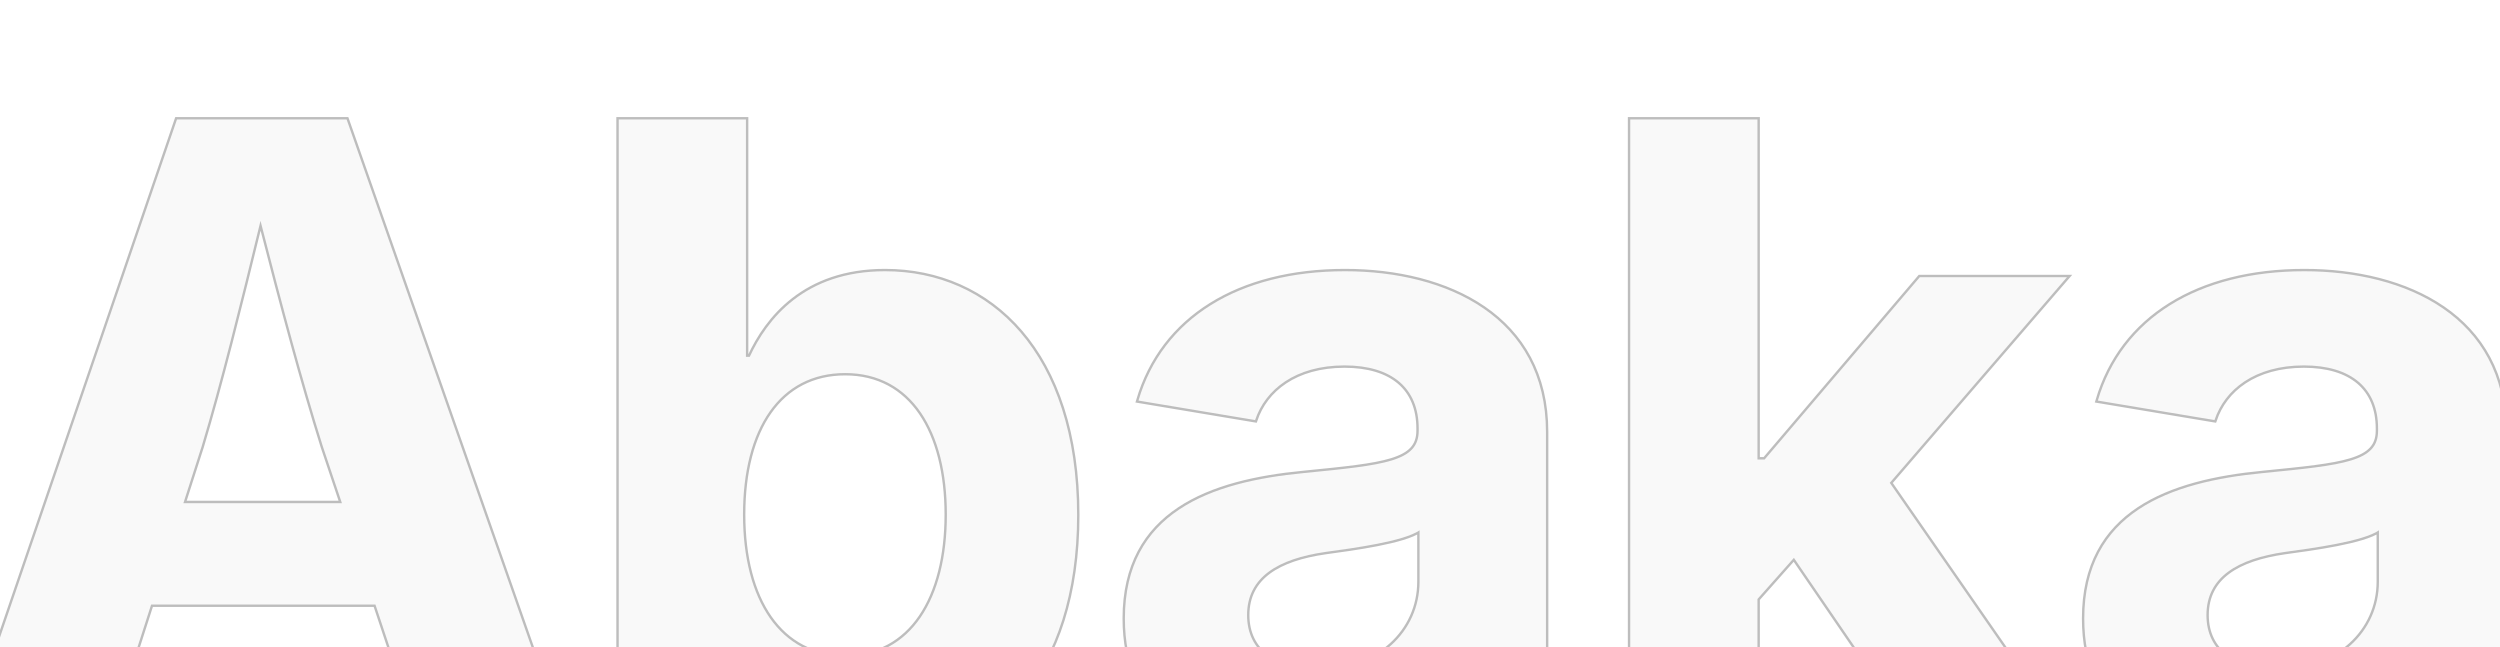
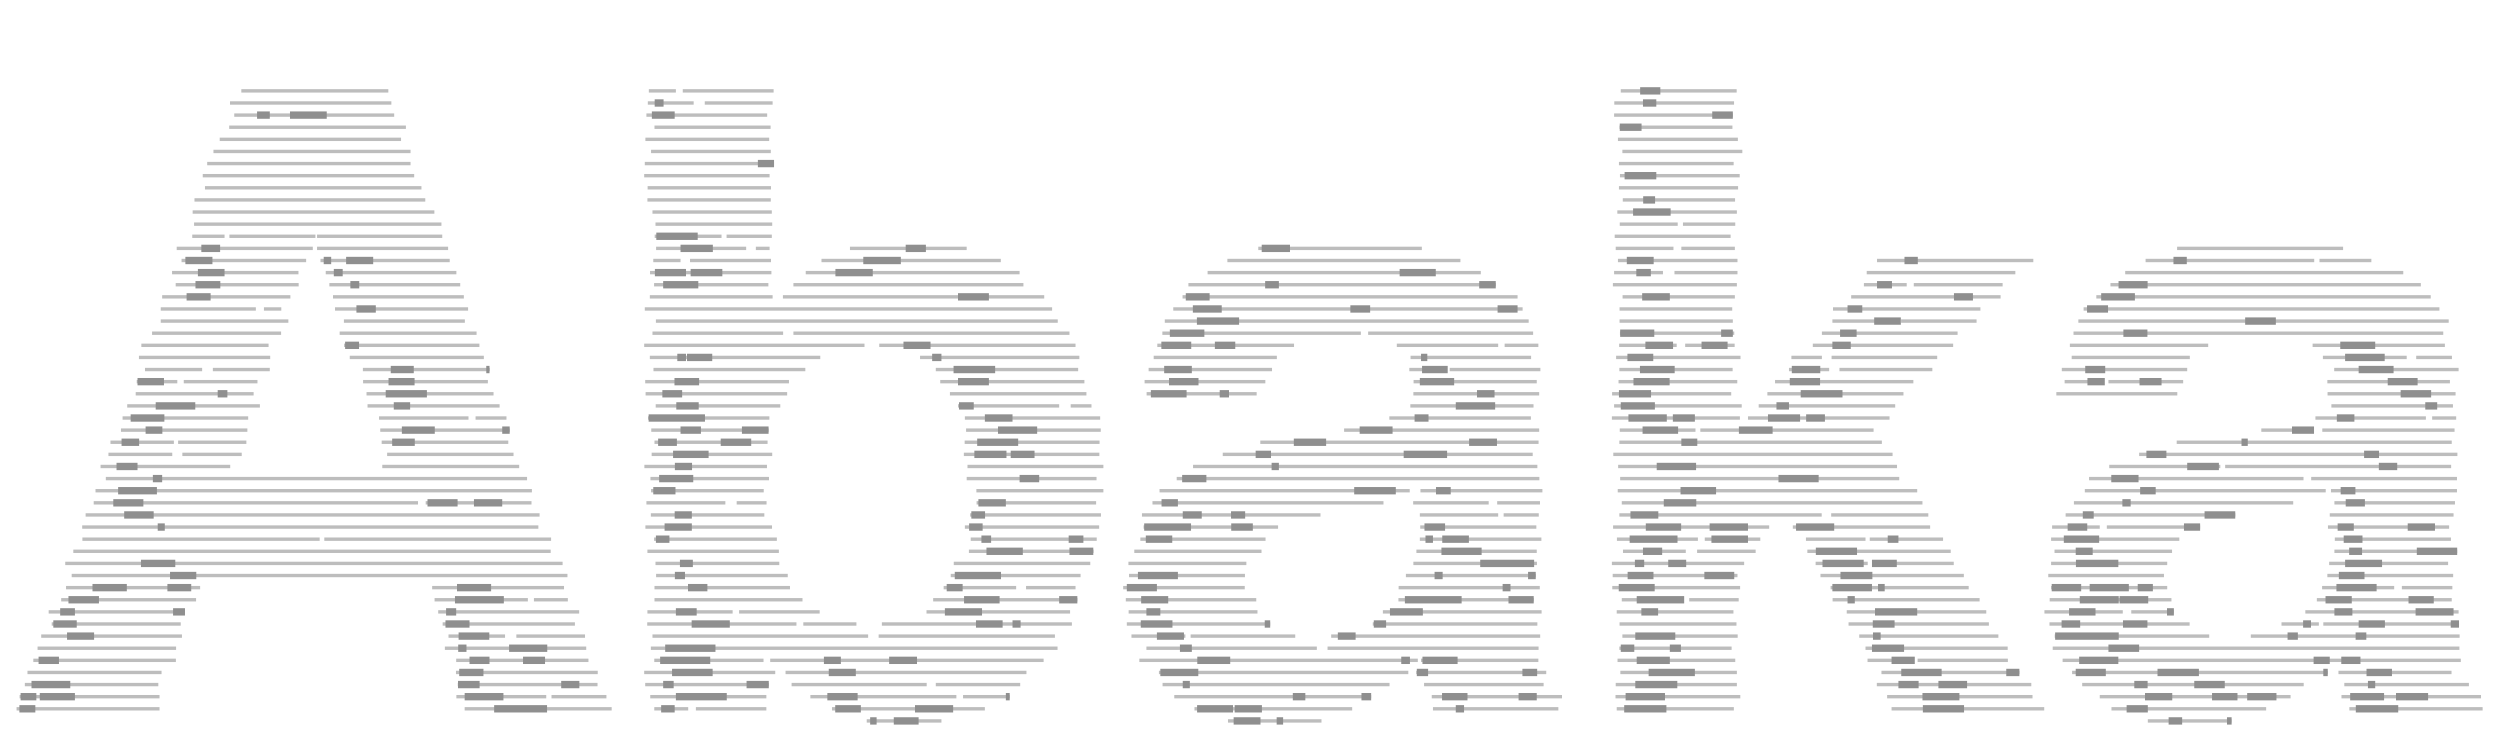
- <svg xmlns="http://www.w3.org/2000/svg" width="1238" height="320" viewBox="0 0 1238 320" style="display: inline-block">
-   <text textLength="1210" lengthAdjust="spacingAndGlyphs" x="619" y="372" text-anchor="middle" font-family="Inter" font-weight="700" font-size="430" letter-spacing="-12" fill="#F9F9F9" stroke="#BDBDBD" paint-order="stroke" stroke-width="2.4">Abaka</text>
+ <svg xmlns="http://www.w3.org/2000/svg" width="1238" height="361" viewBox="0 0 1238 361" class="wordmark" style="display: inline-block">
+   <g class="wm-letter">
+     <path class="wm-line" d="M119.5 45h72.8M113.9 51h79.9M116 57h79.2M113.5 63h87.5M108.8 69h89.8M105.7 75h97.6M102.6 81h100.7M100.4 87h104.7M101.5 93h107.2M96.3 99h114.3M95.4 105h119.7M96.1 111h122.5M95.2 117h16M113.6 117h42.6M157 117h62M87.5 123h67.4M157 123h64.9M89.9 129h61.7M158.7 129h64M85.2 135h62.6M161.3 135h64.7M87 141h60.9M163.1 141h64.8M80.3 147h63.5M164.9 147h64.8M79.6 153h47.1M130.7 153h8.6M165.9 153h65.9M79.6 159h63.2M170.3 159h59.9M75.3 165h63.9M168.2 165h67.8M70 171h63M170.4 171h67M68.8 177h65M173.2 177h66.4M71.8 183h28.3M105.4 183h28.2M179.7 183h62.8M67.7 189h20.1M91 189h36.5M179.8 189h61.8M67.2 195h58.4M181.5 195h62.9M63 201h65.7M182 201h65.4M60.7 207h62.2M187.7 207h44.3M235.5 207h15.3M59.9 213h62.6M188.3 213h64.1M54.7 219h31.4M88.2 219h33.8M189 219h62.7M53.7 225h31.6M90.3 225h29.4M191.7 225h62.6M49.8 231h64.2M189.3 231h67.8M52.4 237h208.6M47.3 243h216.1M46.4 249h160.6M210.8 249h52.4M42.4 255h224.8M40.7 261h225.9M40.8 267h117.5M160.6 267h112.3M36.3 273h236.4M32.3 279h246.3M35.5 285h245.5M32.7 291h66.4M214 291h65.3M30.3 297h66.8M215.2 297h46.2M264.4 297h16.8M24.1 303h67.5M217 303h69.8M25.6 309h63.9M219.2 309h65.5M20.4 315h69.7M222.1 315h28M255.7 315h34M18.6 321h68.6M220.3 321h42.1M264.7 321h25.6M16.5 327h70.6M225.9 327h65.5M13.6 333h66.4M225.8 333h70.2M12.3 339h66.1M226.7 339h69.2M9.7 345h69.3M226 345h44.5M273.1 345h27.2M8.2 351h70.8M230.1 351h72.8" fill="none" stroke="#BDBDBD" stroke-width="1.68" />
+     <path class="wm-bar" d="M127.3 57h6.3M143.6 57h18.2M99.7 123h9.3M91.8 129h13.4M171.4 129h13.4M160.3 129h3.7M98 135h13.2M165.3 135h4.4M96.8 141h12.3M173.5 141h4.4M92.4 147h11.9M176.5 153h9.6M170.9 171h6.9M193.5 183h11.4M240.8 183h1.6M68.1 189h13.1M192.4 189h12.9M107.8 195h4.8M191 195h20.4M77.1 201h19.6M195 201h8.1M64.7 207h16.7M72.1 213h8.3M199 213h16.3M248.7 213h3.7M60.2 219h8.7M194.2 219h11.2M57.7 231h10.4M75.7 237h4.6M58.5 243h19.2M56.1 249h14.9M211.7 249h14.9M234.7 249h14M61.5 255h14.6M78.1 261h3.5M69.8 279h17M84.2 285h13M45.8 291h17M82.9 291h11.8M226.3 291h16.9M33.9 297h15.1M225.3 297h6.8M229.7 297h19.8M29.8 303h7.3M85.7 303h5.9M220.9 303h5M26.4 309h11.6M220.6 309h11.9M33.2 315h13.4M227.1 315h15.2M226.9 321h4.1M252.1 321h18.9M19.1 327h10.1M232.5 327h9.9M259 327h10.9M227.4 333h12M15.6 339h12.2M17 339h17.8M226.8 339h10.7M277.9 339h9M19.7 345h17.4M10.2 345h7.8M230.1 345h19.2M9.6 351h7.9M244.7 351h20.3M256.4 351h14.5" fill="none" stroke="#8F8F8F" stroke-width="3.64" />
+   </g>
+   <g class="wm-letter">
+     <path class="wm-line" d="M321.3 45h13.4M338.1 45h45M320.8 51h22.7M349 51h33.6M320.1 57h59.8M324.1 63h57.5M319.6 69h61.3M322.4 75h59.3M319.3 81h64M319 87h62.1M320.7 93h61.1M320.6 99h61.1M323.1 105h59.1M324.6 111h57.8M324.2 117h33.1M359.8 117h22.4M324.9 123h44.6M374.3 123h6.8M420.9 123h57.8M323.5 129h13.5M341.7 129h40.1M406.8 129h88.8M321.9 135h60.1M399 135h105.9M323.9 141h56.6M392.9 141h113.9M321.8 147h60.8M387.7 147h129.4M319.3 153h201.7M324.8 159h199M323.1 165h64.7M392.9 165h136.7M319 171h109.1M435.4 171h97.2M321.8 177h84.4M455.6 177h78.9M323.6 183h75.2M463.4 183h70.5M319.5 189h71.2M465.6 189h71.4M319.7 195h70.1M470.4 195h67.6M324.7 201h61.7M474.4 201h50.1M530.2 201h10.3M320.9 207h60.1M477.8 207h67M322.5 213h58.1M478.4 213h66.7M324.1 219h56M477.7 219h19.3M502.1 219h42.4M322.7 225h59.7M477.3 225h15M497.5 225h46.9M319.1 231h60.7M479.1 231h67.3M322.1 237h58.7M478.7 237h64.3M322.4 243h55.8M483.5 243h62.9M320.1 249h39.1M364.8 249h14.8M483.6 249h59.2M322.3 255h56.2M480.4 255h64.8M319.6 261h62.7M477.8 261h66.5M323.9 267h60.8M480.7 267h62.4M320.6 273h65.1M479.8 273h61.7M324.6 279h61.3M472.3 279h67.6M324.9 285h65.2M470.8 285h64.3M324.1 291h67.1M467.3 291h35.9M508.1 291h24.5M324.1 297h73.3M462.1 297h71.4M320.6 303h42.2M366 303h39.9M458.8 303h20.3M484.1 303h45.8M320.5 309h73.9M397.8 309h26.3M436.7 309h94.1M323.1 315h106.8M435.1 315h87.3M322.3 321h201.4M324 327h54.1M381.4 327h135.4M319 333h64.9M389 333h119.3M319.5 339h61.2M392 339h66.9M463.4 339h41.8M322 345h57.5M401.3 345h72.3M476.9 345h23.1M324 351h16.8M344.6 351h34.9M412 351h75.7M429.2 357h37" fill="none" stroke="#BDBDBD" stroke-width="1.68" />
+     <path class="wm-bar" d="M324.2 51h4.4M322.8 57h11.3M375.3 81h8M325 117h20.5M337 123h16M448.5 123h10M427.5 129h7.3M432.4 129h13.7M324.3 135h15.4M342 135h15.7M413.7 135h18.5M328.4 141h17.4M474.4 147h15.3M447.4 171h13.4M335.4 177h4.3M340.2 177h12.5M461.6 177h4.6M472.2 183h20.6M334 189h12.2M474.4 189h15.3M328 195h9.8M334.9 201h11.1M474.9 201h7.3M333.3 207h15.8M321.2 207h13.5M487.7 207h13.7M337 213h10.1M367.4 213h13.2M494.2 213h19.4M325.9 219h9.3M356.9 219h15.1M483.9 219h20.3M333.3 225h17.6M482.5 225h15.9M486.8 225h3.4M500.5 225h11.8M334.2 231h8.5M326.4 237h16.9M504.9 237h9.7M323.5 243h11M484.5 249h13.6M334.1 255h8.5M481 255h6.8M329.1 261h13.5M479.9 261h6.7M324.8 267h6.7M486 267h4.8M529.2 267h7.3M488.5 273h18M529.6 273h11.8M336.7 279h6.4M334.2 285h5M475.8 285h19.9M486.2 285h9.2M472.8 285h19.8M340.7 291h9.6M468.8 291h7.9M477.4 297h17.6M524.5 297h9M334.7 303h10.3M467.9 303h18.4M342.5 309h18.9M501.4 309h4M483.3 309h13.2M329.4 321h17.9M335.3 321h19M337.5 327h14.2M326.9 327h19.9M408 327h8.4M440.3 327h13.8M332.8 333h20.1M333.1 333h3.1M410.4 333h13.4M328.4 339h5.2M369.7 339h11M334.7 345h13M346.1 345h13.8M337.5 345h20.1M409.7 345h15M498.1 345h1.9M327.4 351h6.7M413.6 351h12.7M453.1 351h18.9M430.9 357h3.2M442.6 357h12.3" fill="none" stroke="#8F8F8F" stroke-width="3.64" />
+   </g>
+   <g class="wm-letter">
+     <path class="wm-line" d="M623.1 123h81M607.8 129h115.4M598 135h135.3M588.5 141h152.2M585.6 147h165.9M581 153h173M576.8 159h180.2M575.6 165h98.3M677.5 165h81.7M573.1 171h67.7M691.7 171h50.2M745.1 171h16.7M571.3 177h61M698.5 177h59.7M568.8 183h61.1M697.9 183h14.6M717.9 183h44.9M566.8 189h59.8M700 189h61M567.8 195h54.5M699.9 195h62.3M698.4 201h61M688 207h70.1M665.6 213h96.6M624.1 219h137.8M605.5 225h153.5M590.8 231h170.5M582.7 237h179.6M574.2 243h123.9M703.4 243h60.4M570.7 249h114.4M699.8 249h37.4M741.4 249h21.2M565.5 255h88.4M703.1 255h38.8M744.6 255h17.4M566.3 261h66.6M703.3 261h57.5M564.7 267h62M703.1 267h60.2M561.7 273h63M701.4 273h19.2M722.6 273h38.4M558.8 279h58.4M699.9 279h61.2M559.1 285h57.4M696.2 285h64.3M556.2 291h60.2M692.6 291h69.9M557.5 297h64.6M692.5 297h67M558.9 303h63.8M684.8 303h78.6M558 309h71M679.8 309h81.5M560.3 315h26.7M589.6 315h51.8M659.2 315h103.5M567.7 321h84.4M657.4 321h104.5M564.2 327h137.9M703.7 327h58.1M573.9 333h123.5M701.3 333h64.4M575.7 339h112.4M705.2 339h59.2M581.5 345h97.5M709 345h64.5M591.5 351h78.1M709.6 351h62.1M608.1 357h46.3" fill="none" stroke="#BDBDBD" stroke-width="1.68" />
+     <path class="wm-bar" d="M624.8 123h14M693.1 135h17.9M626.5 141h6.8M732.5 141h8.2M587.2 147h11.8M590.7 153h14.3M668.7 153h9.8M741.6 153h9.9M592.7 159h20.9M579.3 165h17.1M575.1 171h14.8M601.6 171h10.1M703.7 177h3.1M576.5 183h13.7M704.2 183h12.7M578.9 189h9.1M578.9 189h14.6M703.1 189h17M569.9 195h17.7M604 195h4.6M731.4 195h8.7M720.9 201h19.5M700.5 207h6.9M673.3 213h16.3M640.7 219h16M727.5 219h13.8M621.8 225h7.6M695.1 225h4.9M697.2 225h19.4M629.7 231h3.6M585.4 237h12M670.6 243h20.6M711.1 243h7.3M575.2 249h8.1M585.7 255h9.4M609.6 255h7M566.6 261h18M575.7 261h14.1M609.7 261h10.7M705.4 261h10.2M567.4 267h13.1M714.2 267h13.2M705.9 267h3.7M713.8 273h19.9M733 279h18.5M748.1 279h11.6M563.5 285h19.8M710.4 285h4M756.7 285h3.8M558 291h14.9M744.1 291h3.9M565.1 297h13.4M695.7 297h11.4M705.2 297h18.6M747 297h12.5M567.7 303h6.9M688.3 303h16.3M564.9 309h15.7M626.3 309h2.7M680.3 309h6.1M572.9 315h13.4M662.5 315h8.8M584.3 321h5.9M592.9 327h16.3M693.9 327h4.3M713.8 327h8M704.4 327h10.1M581.1 333h12.3M574.6 333h8.1M574.7 333h8.1M701.6 333h5.6M753.9 333h7.3M585.7 339h3.5M640.2 345h6.2M674.2 345h4.8M714.1 345h12.6M752 345h9M592.8 351h17.8M611.4 351h13.5M720.9 351h4.1M610.9 357h13.3M632.2 357h3.2" fill="none" stroke="#8F8F8F" stroke-width="3.64" />
+   </g>
+   <g class="wm-letter">
+     <path class="wm-line" d="M802.6 45h57.4M799.4 51h59.3M799.3 57h58.8M802 63h55.9M801.2 69h59.4M803.4 75h59.4M801.7 81h56.8M802.2 87h59.3M801.7 93h59M803.6 99h55.6M800.9 105h59.2M802.1 111h28.7M833.4 111h25.9M799.6 117h57.4M800.1 123h28.6M832.6 123h26.5M801.2 129h59.2M929.5 129h77.4M799.3 135h24.2M829.2 135h31.2M924.4 135h73.6M798.7 141h61.4M923 141h21.2M947.7 141h44M803.5 147h55.6M916.7 147h74M802 153h55.8M907.7 153h73M802 159h56.1M907.4 159h30.1M941.4 159h37.4M802.2 165h56.6M902.2 165h67.2M801.8 171h28.5M834.5 171h24.5M897.7 171h69.5M800.3 177h61.6M887.1 177h15.1M907 177h52.3M801.9 183h56.1M885.9 183h19.9M910.9 183h46M801.5 189h58.8M879 189h68.5M798.3 195h59M875.2 195h67.4M799.3 201h63.2M870.9 201h67.6M798.2 207h63.4M865.6 207h70.1M802.1 213h37.5M842 213h85.8M801.9 219h130M798.9 225h138.3M801.3 231h138.1M802.3 237h138.2M801.1 243h148.3M803.1 249h148.9M801.9 255h100.2M906.8 255h48.1M798.8 261h77.3M887.8 261h68M800.7 267h40.1M844.2 267h27.5M894.3 267h29.5M925.9 267h36.3M803.7 273h31.1M840.4 273h29M895 273h71M798.2 279h65.5M899.1 279h25.8M927.6 279h39.9M798.6 285h61.8M901.5 285h71M798.4 291h63.3M906.5 291h68.4M803.1 297h29M836.5 297h24.5M907.5 297h72.8M800.6 303h57.8M914.5 303h69.1M802 309h57.9M915.4 309h69.5M803.4 315h57.1M920.7 315h68.9M801.9 321h55.6M923.8 321h70.4M801 327h58.3M924.8 327h21.1M949.6 327h44.7M802.4 333h57.7M931.7 333h68.3M800.1 339h60M929.4 339h76.5M800 345h61.8M934.5 345h72M800.6 351h58M936.7 351h75.6" fill="none" stroke="#BDBDBD" stroke-width="1.68" />
+     <path class="wm-bar" d="M812.2 45h10M813.6 51h6.6M847.9 57h10.2M802.1 63h10.8M804.5 87h15.7M813.7 99h5.9M808.7 105h18.6M805.6 129h13.3M943.1 129h6.6M810.3 135h7.2M929.5 141h7.4M813.2 147h11.4M821.2 147h5.7M967.6 147h9.4M914.9 153h7.3M928.1 159h13.2M802.3 165h16.9M852.3 165h5.8M911.2 165h8.2M814.8 171h13.7M842.6 171h12.9M907.4 171h9.1M805.9 177h12.8M812.1 183h17.2M887.3 183h14.1M808.9 189h17.9M886.3 189h15M801.7 195h15.9M891.7 195h20.7M804.5 201h13.3M802.6 201h16.9M879.7 201h3.4M881.4 201h4.5M806.4 207h19M828.4 207h10.9M875.5 207h15.9M894.4 207h9.3M813.4 213h17.6M861.1 213h16.7M832.6 219h7.9M820.4 231h19.5M880.7 237h19.9M832.2 243h17.6M823.9 249h16.1M807.4 255h13.8M815 261h17.5M846.6 261h19M889.4 261h18.9M816.5 267h14.2M847.5 267h18.1M807 267h16.4M934.8 267h5.3M813.6 273h9.5M899.2 273h15.1M902.3 273h17.3M809.6 279h4.6M826.1 279h8.9M902.5 279h20.4M927 279h12.3M806 285h12.8M844 285h14.8M911.4 285h15.8M801.7 291h17.7M801.6 291h9M915.6 291h3.1M930 291h3.3M907.4 291h19.6M810.5 297h10.4M820.7 297h13.3M914.9 297h3.6M812.8 303h8.3M928.5 303h20.9M927.4 309h10.8M809.8 315h19.8M927.5 315h3.8M802.6 321h6.7M826.9 321h5.5M927 321h15.9M810.5 327h16.4M936.7 327h11.5M816.4 333h17.2M818.6 333h20.7M818.8 333h9M941.5 333h20M993.5 333h6.5M809.8 339h20.8M940.1 339h10M965.4 339h8.7M959.9 339h11.6M805 345h8.3M810.9 345h13.6M952 345h18.3M804.3 351h20.9M952.2 351h20.4" fill="none" stroke="#8F8F8F" stroke-width="3.64" />
+   </g>
+   <g class="wm-letter">
+     <path class="wm-line" d="M1078.1 123h82.2M1062.5 129h83.5M1148.6 129h25.7M1052.4 135h137.7M1045.1 141h153.7M1038.1 147h165.6M1031.8 153h176.2M1029.2 159h183.4M1026.8 165h183.1M1025 171h68.5M1145.2 171h65.5M1025.9 177h58.5M1150.3 177h41.5M1196.5 177h17.7M1021 183h62.1M1155.9 183h61.6M1022.4 189h16.1M1044.1 189h37M1152.5 189h60.7M1018.3 195h59.9M1152.6 195h63.4M1154.5 201h60.2M1146.6 207h54.7M1204.4 207h11.9M1119.8 213h25.8M1150 213h65.5M1077.9 219h136.2M1059.3 225h157.6M1044.5 231h55M1101.9 231h111.9M1034.5 237h106.2M1144.5 237h72.2M1032.4 243h119.3M1154.3 243h62.4M1027 249h108.6M1156 249h59.7M1022.9 255h84M1153.7 255h61.3M1016.2 261h23.6M1043.3 261h46.2M1152.8 261h60M1015.7 267h63.5M1156.2 267h57.5M1017.4 273h58.2M1156 273h43M1205 273h11.8M1015.7 279h57.5M1153.4 279h58.9M1014.3 285h57.3M1152.5 285h62.3M1015.7 291h57.5M1149.9 291h35.7M1189.4 291h25M1015 297h17.2M1035 297h40.3M1147.3 297h66.8M1012.4 303h38.8M1055.4 303h21M1141.6 303h75.9M1014.9 309h69.4M1129.8 309h18.5M1150.5 309h67.2M1017.5 315h76.5M1114.6 315h103.4M1016.5 321h201.4M1021.4 327h135.4M1155.3 327h63.3M1026.1 333h126.6M1158 333h56M1031.1 339h109.7M1160.9 339h61.7M1039.8 345h94.5M1159.5 345h34.7M1197.9 345h30.7M1045.6 351h76.6M1163.4 351h66M1063.6 357h41.4" fill="none" stroke="#BDBDBD" stroke-width="1.68" />
+     <path class="wm-bar" d="M1076.3 129h6.6M1049.1 141h14.4M1040.5 147h16.7M1033.5 153h10.4M1111.8 159h15.2M1051.5 165h11.9M1158.9 171h16.9M1167.3 171h8.9M1161.3 177h19.6M1032.6 183h9.9M1168 183h17.3M1033.7 189h8.6M1059.5 189h10.9M1182.4 189h10.7M1192.9 189h4.3M1188.8 195h15.1M1201 201h5.9M1157.2 207h8.7M1135 213h10.9M1110 219h3.1M1062.9 225h9.9M1170.7 225h7.4M1083.1 231h15.7M1178 231h9.1M1083.3 231h7.6M1045.5 237h13.5M1059.8 243h7.7M1159.1 243h7.3M1051 249h4.1M1161.6 249h9.5M1031.4 255h5.4M1091.7 255h15.2M1023.9 261h9.7M1081.5 261h8M1157.6 261h8M1192.3 261h13.5M1022 267h17.5M1160.6 267h9.3M1027.9 273h8.4M1163.3 273h6.4M1205.3 273h11.5M1196.8 273h13.4M1028 279h21M1034.4 279h8.2M1028 279h7.7M1161.3 279h18.3M1158.2 285h12.7M1016 291h14.6M1034.8 291h19.4M1058.6 291h7.5M1157 291h13M1158.4 291h18.5M1029.9 297h19.3M1049.6 297h14.2M1151.6 297h13M1192.7 297h12.5M1024.6 303h13.1M1073.1 303h3.4M1156 303h8.9M1196.2 303h18.8M1020.9 309h9.2M1051.3 309h12.1M1140.5 309h3.9M1213.6 309h4.1M1168 309h13M1033.4 315h15.8M1031.4 315h7M1017.7 315h19.5M1132.8 315h5.1M1166.5 315h5.3M1044.5 321h10.2M1044.1 321h15.2M1044.9 327h4.1M1145.7 327h8M1029.6 327h17.4M1159.4 327h9.5M1027.9 333h14.9M1150.5 333h2.2M1068.4 333h20.5M1171.9 333h12.6M1056.9 339h6.6M1086.6 339h15.1M1172.6 339h3.6M1062.2 345h13.5M1095.4 345h12.6M1112.8 345h14.5M1163.8 345h16.8M1186.5 345h15.9M1053.1 351h10.5M1166.6 351h21M1073.9 357h6.7M1102.8 357h2.3" fill="none" stroke="#8F8F8F" stroke-width="3.64" />
+   </g>
</svg>
